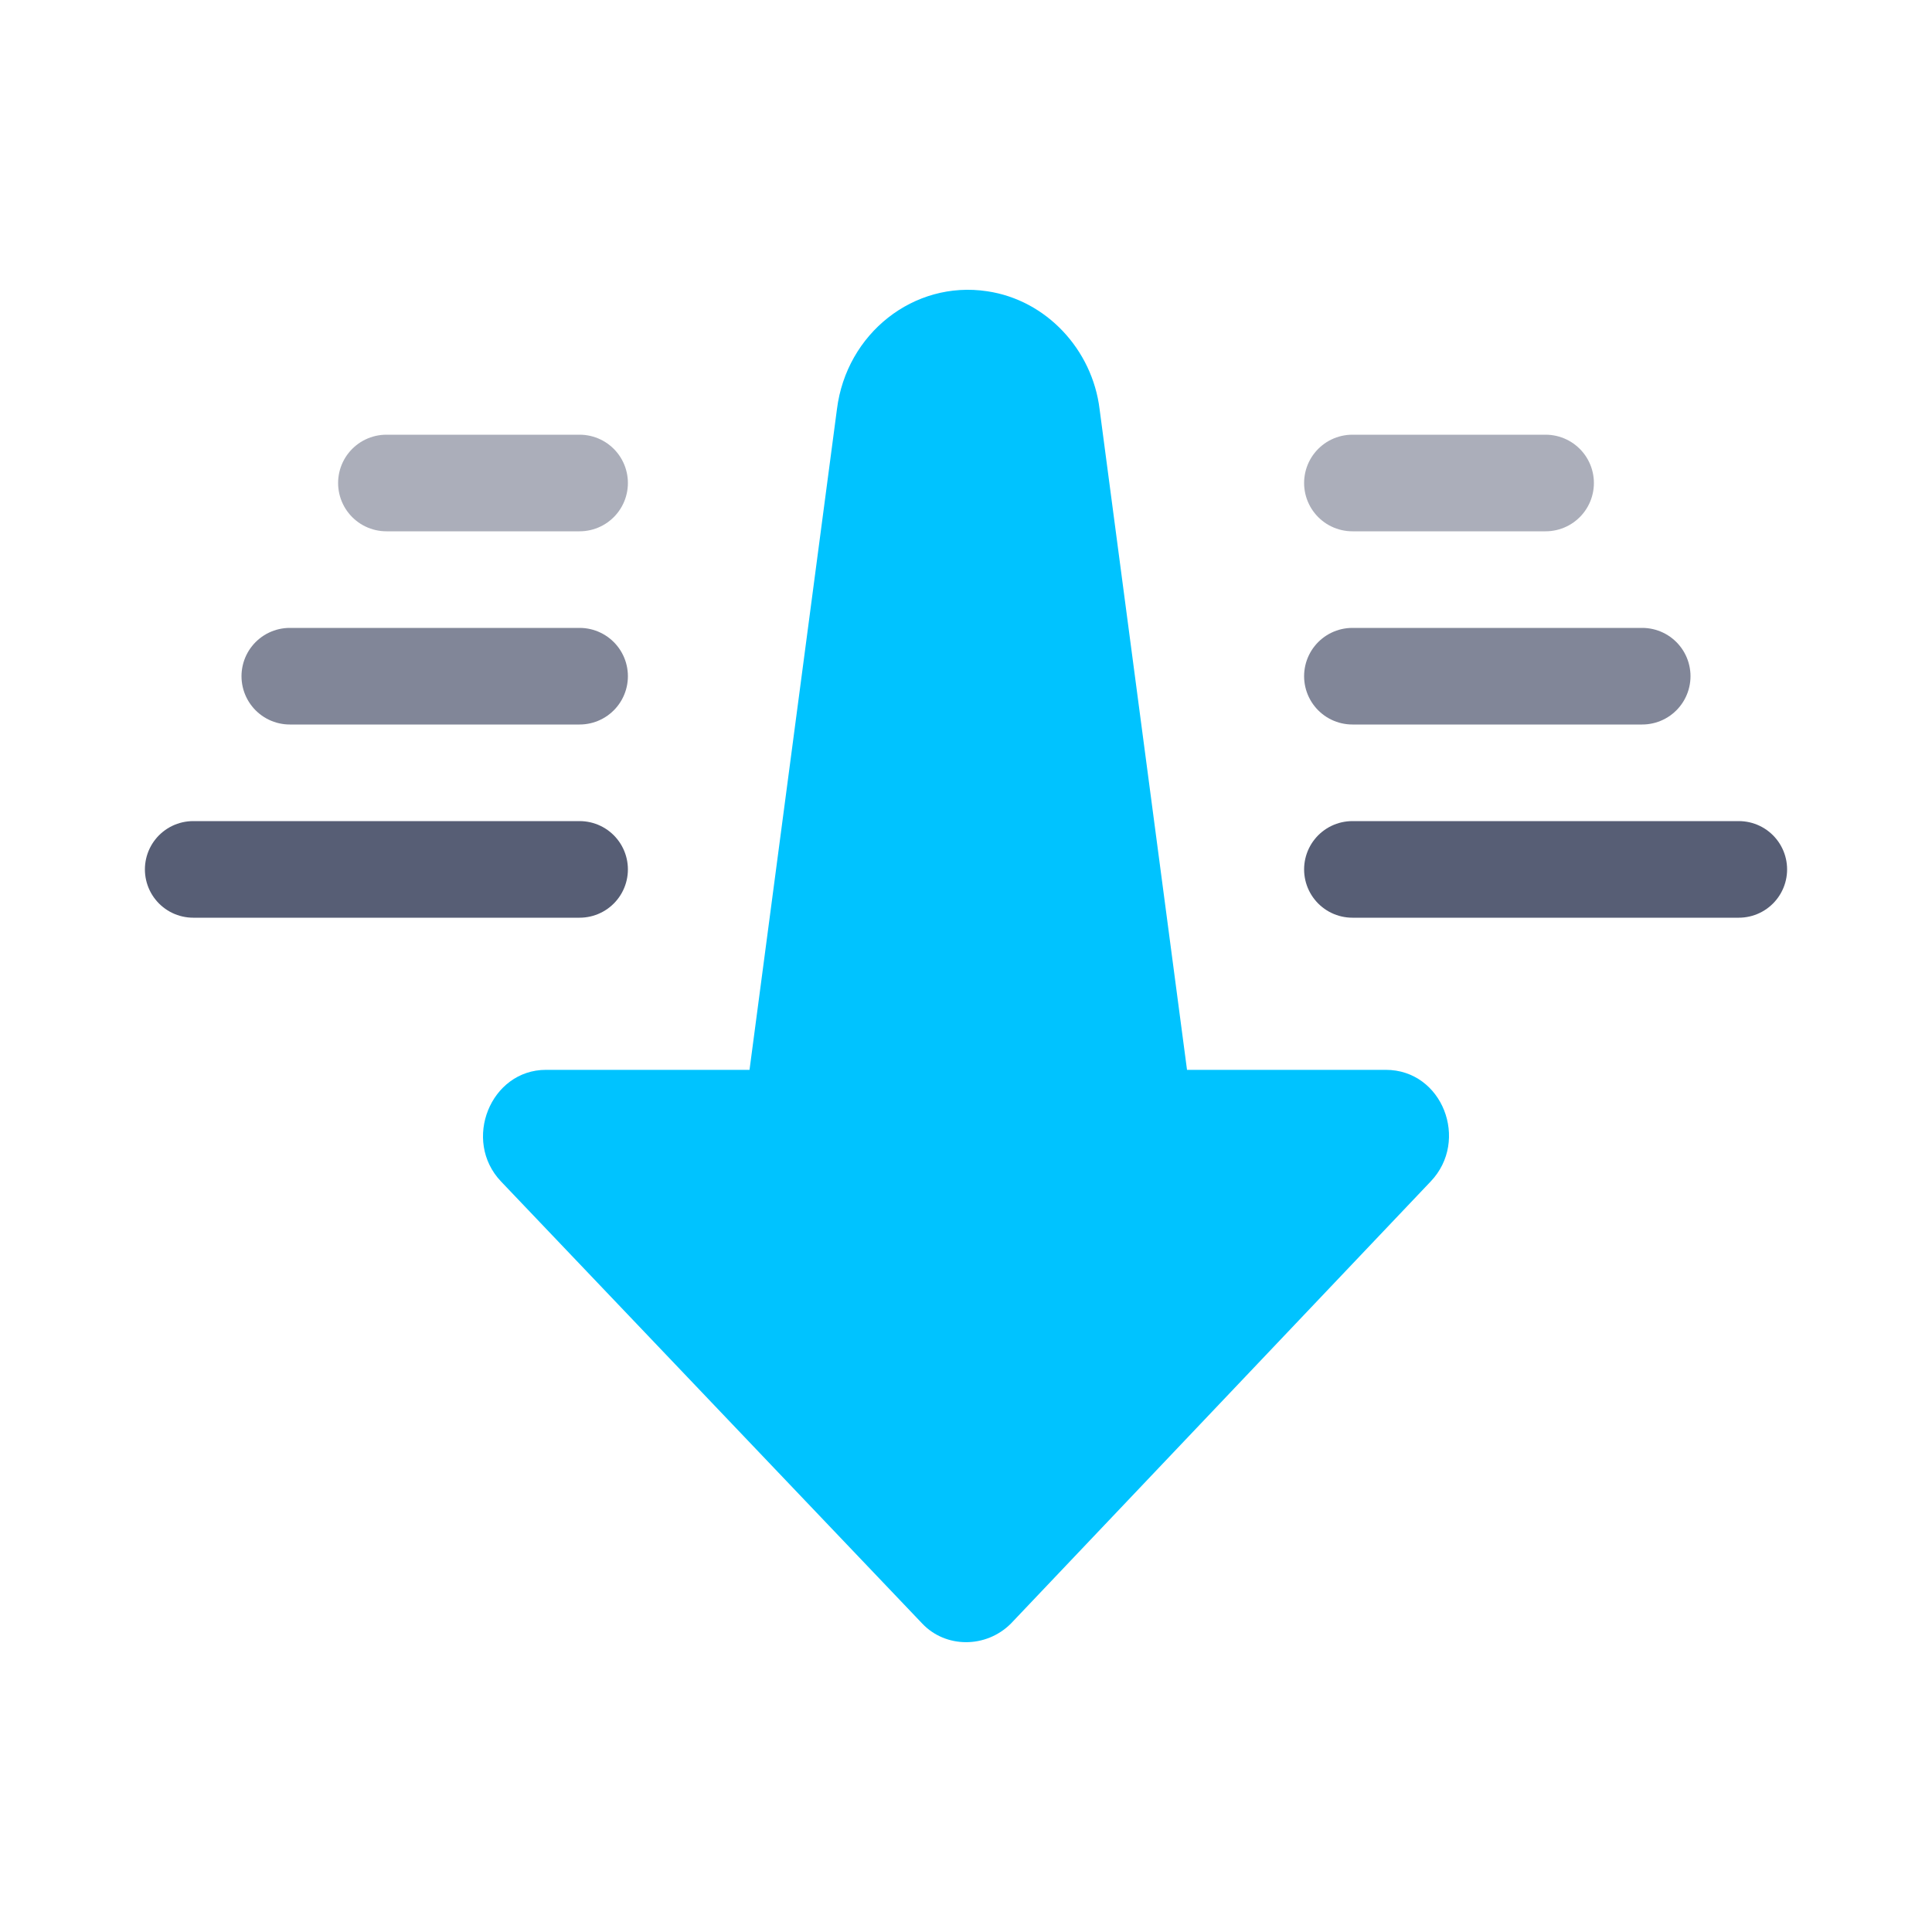
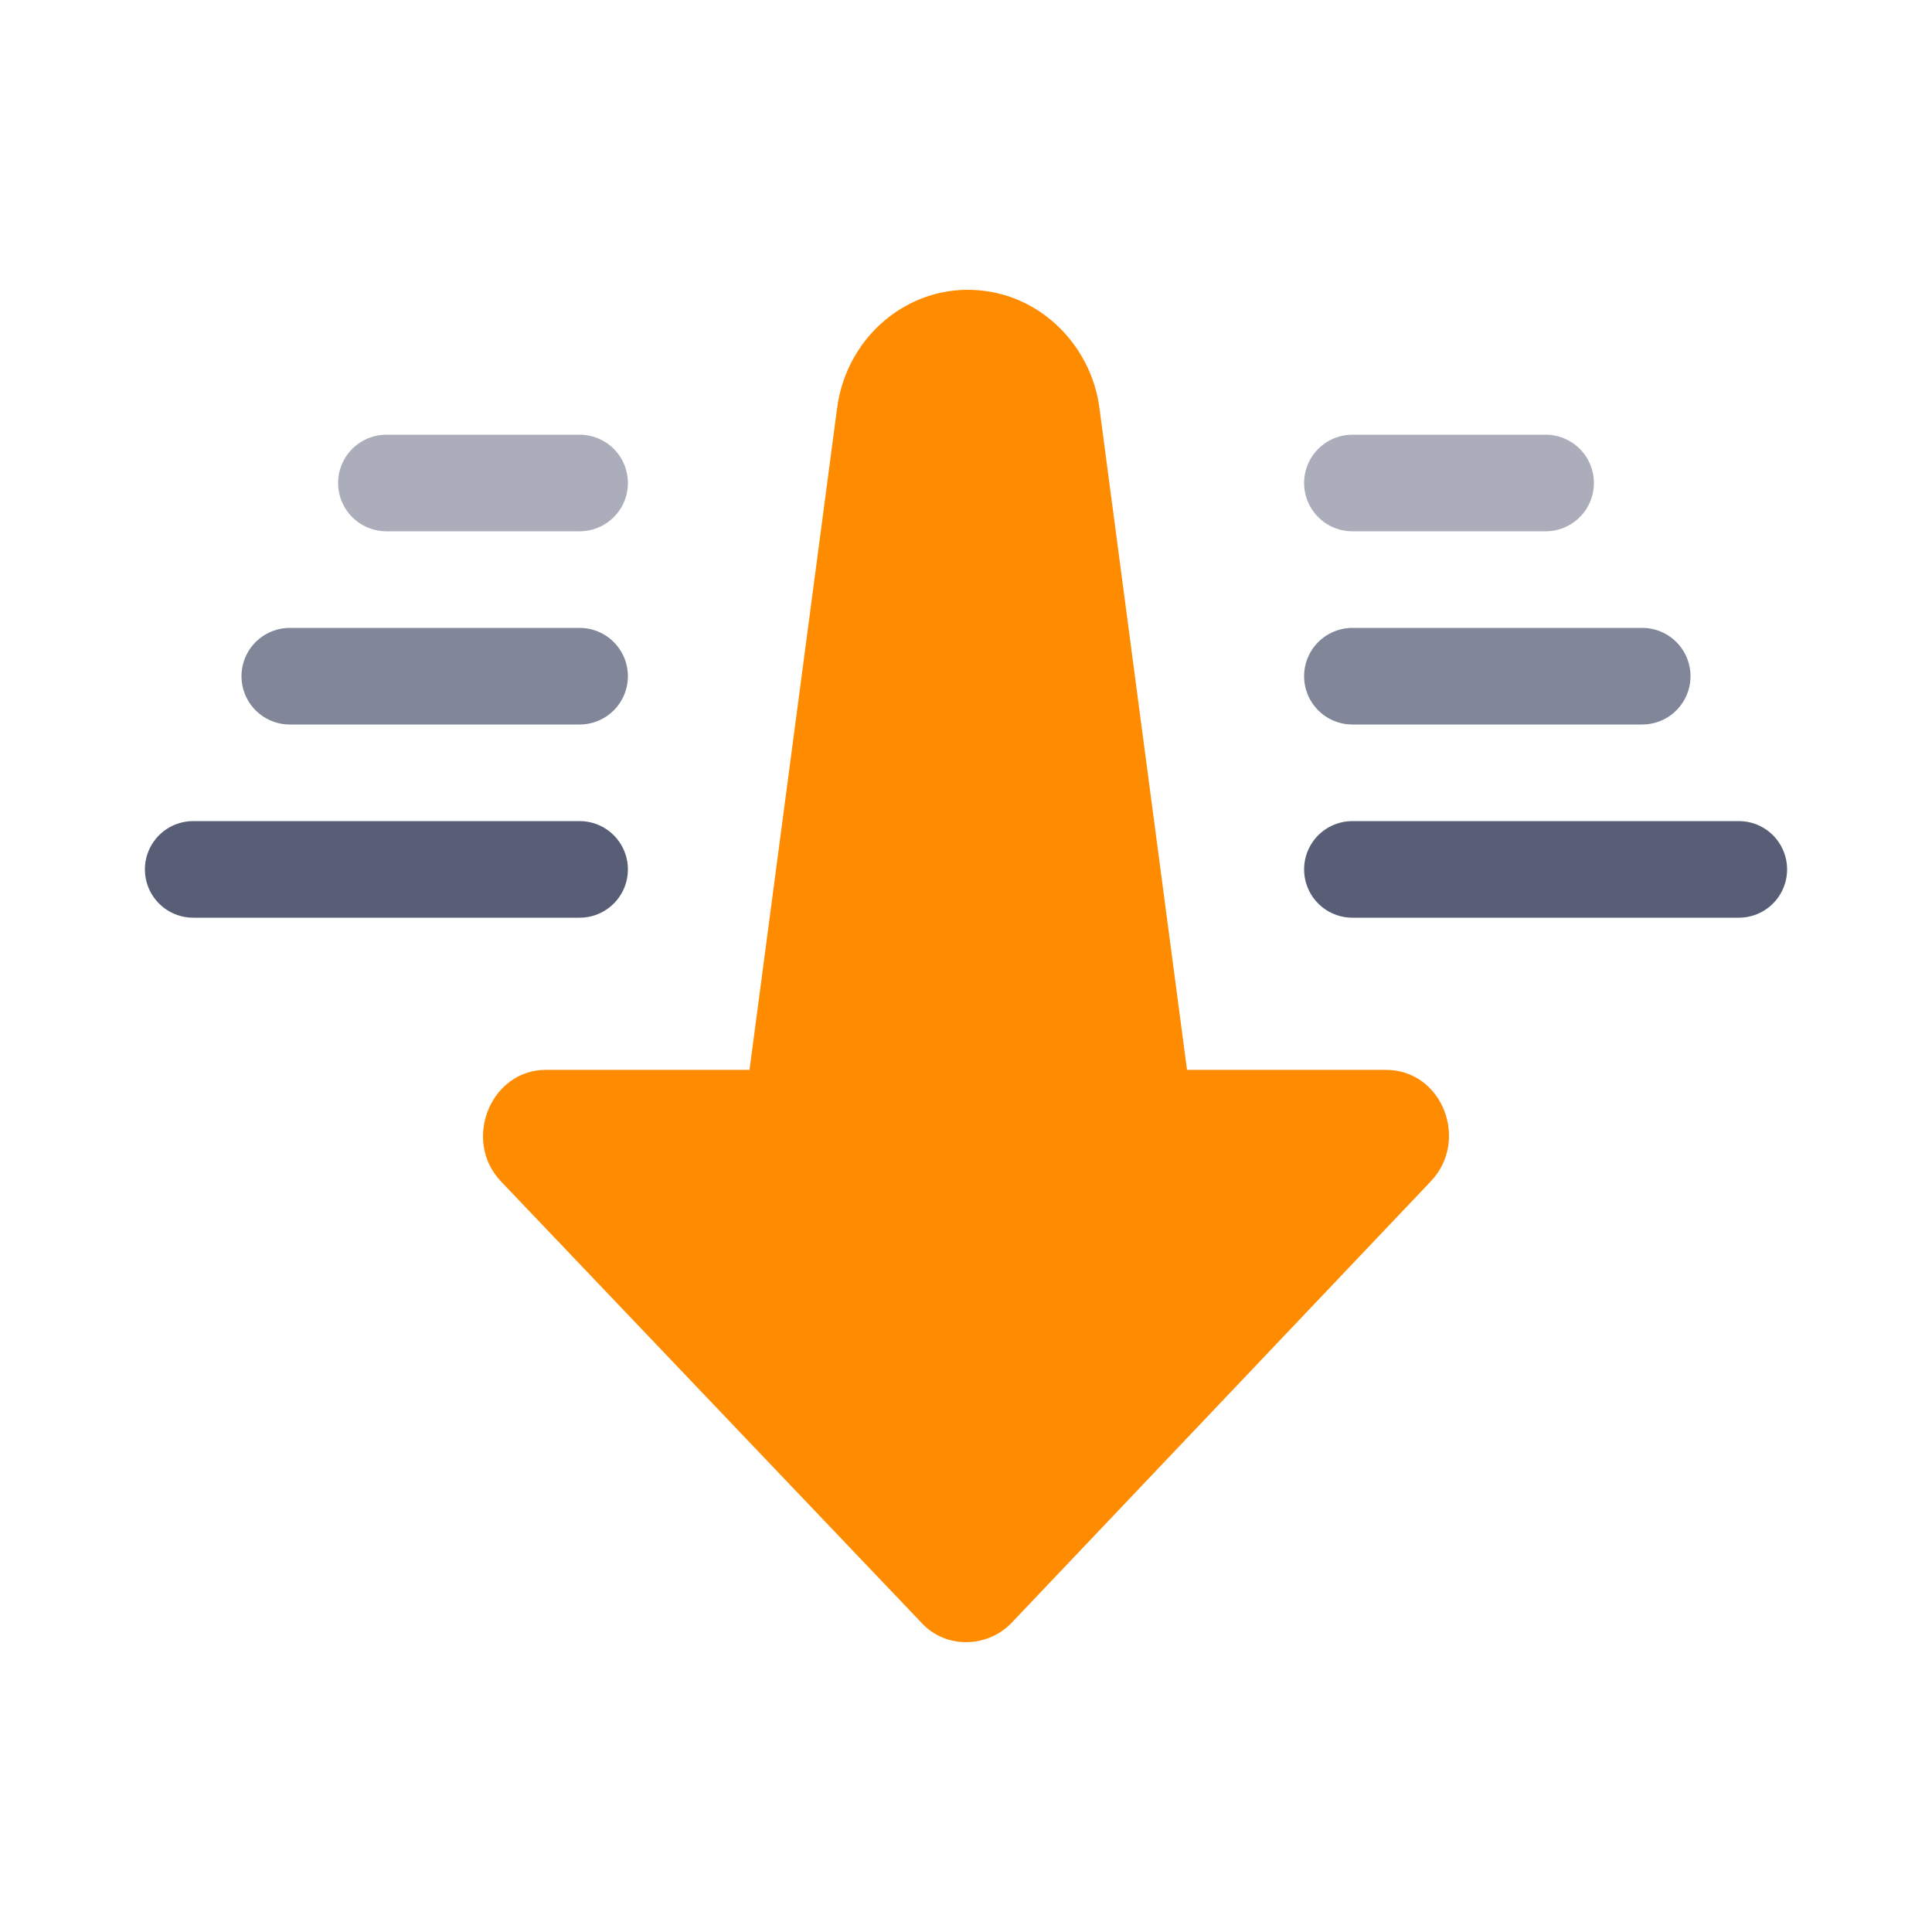
<svg xmlns="http://www.w3.org/2000/svg" width="20px" height="20px" viewBox="0 0 20 20" version="1.1">
  <defs />
  <g id="Page-1" stroke="none" stroke-width="1" fill="none" fill-rule="evenodd">
    <g id="send-back">
      <g transform="translate(10, 10) rotate(180) translate(-10, -10) translate(2, 3)">
-         <path d="M12.348,5.925 L10.241,5.925 L9.336,12.764 C9.238,13.548 8.54,14.1 7.781,13.985 C7.169,13.895 6.692,13.381 6.617,12.764 L5.712,5.925 L3.654,5.925 C3.068,5.925 2.785,5.193 3.19,4.769 L7.535,0.193 C7.792,-0.064 8.21,-0.064 8.453,0.193 L12.813,4.769 C13.217,5.193 12.923,5.925 12.348,5.925" id="Fill-1" fill="#00c3ff" />
+         <path d="M12.348,5.925 L10.241,5.925 L9.336,12.764 C9.238,13.548 8.54,14.1 7.781,13.985 C7.169,13.895 6.692,13.381 6.617,12.764 L5.712,5.925 L3.654,5.925 C3.068,5.925 2.785,5.193 3.19,4.769 L7.535,0.193 C7.792,-0.064 8.21,-0.064 8.453,0.193 L12.813,4.769 C13.217,5.193 12.923,5.925 12.348,5.925" id="Fill-1" fill="#ff8c00" />
        <path d="M12,8 L16,8" id="Stroke-6" stroke="#575E75" stroke-linecap="round" stroke-linejoin="round" />
        <path d="M12,10 L15,10" id="Stroke-6-Copy" stroke="#575E75" opacity="0.75" stroke-linecap="round" stroke-linejoin="round" />
        <path d="M12,12 L14,12" id="Stroke-6-Copy-2" stroke="#575E75" opacity="0.5" stroke-linecap="round" stroke-linejoin="round" />
        <path d="M0,8 L4,8" id="Stroke-10" stroke="#575E75" stroke-linecap="round" stroke-linejoin="round" />
        <path d="M1,10 L4,10" id="Stroke-10-Copy" stroke="#575E75" opacity="0.75" stroke-linecap="round" stroke-linejoin="round" />
        <path d="M2,12 L4,12" id="Stroke-10-Copy-2" stroke="#575E75" opacity="0.5" stroke-linecap="round" stroke-linejoin="round" />
      </g>
    </g>
  </g>
</svg>
